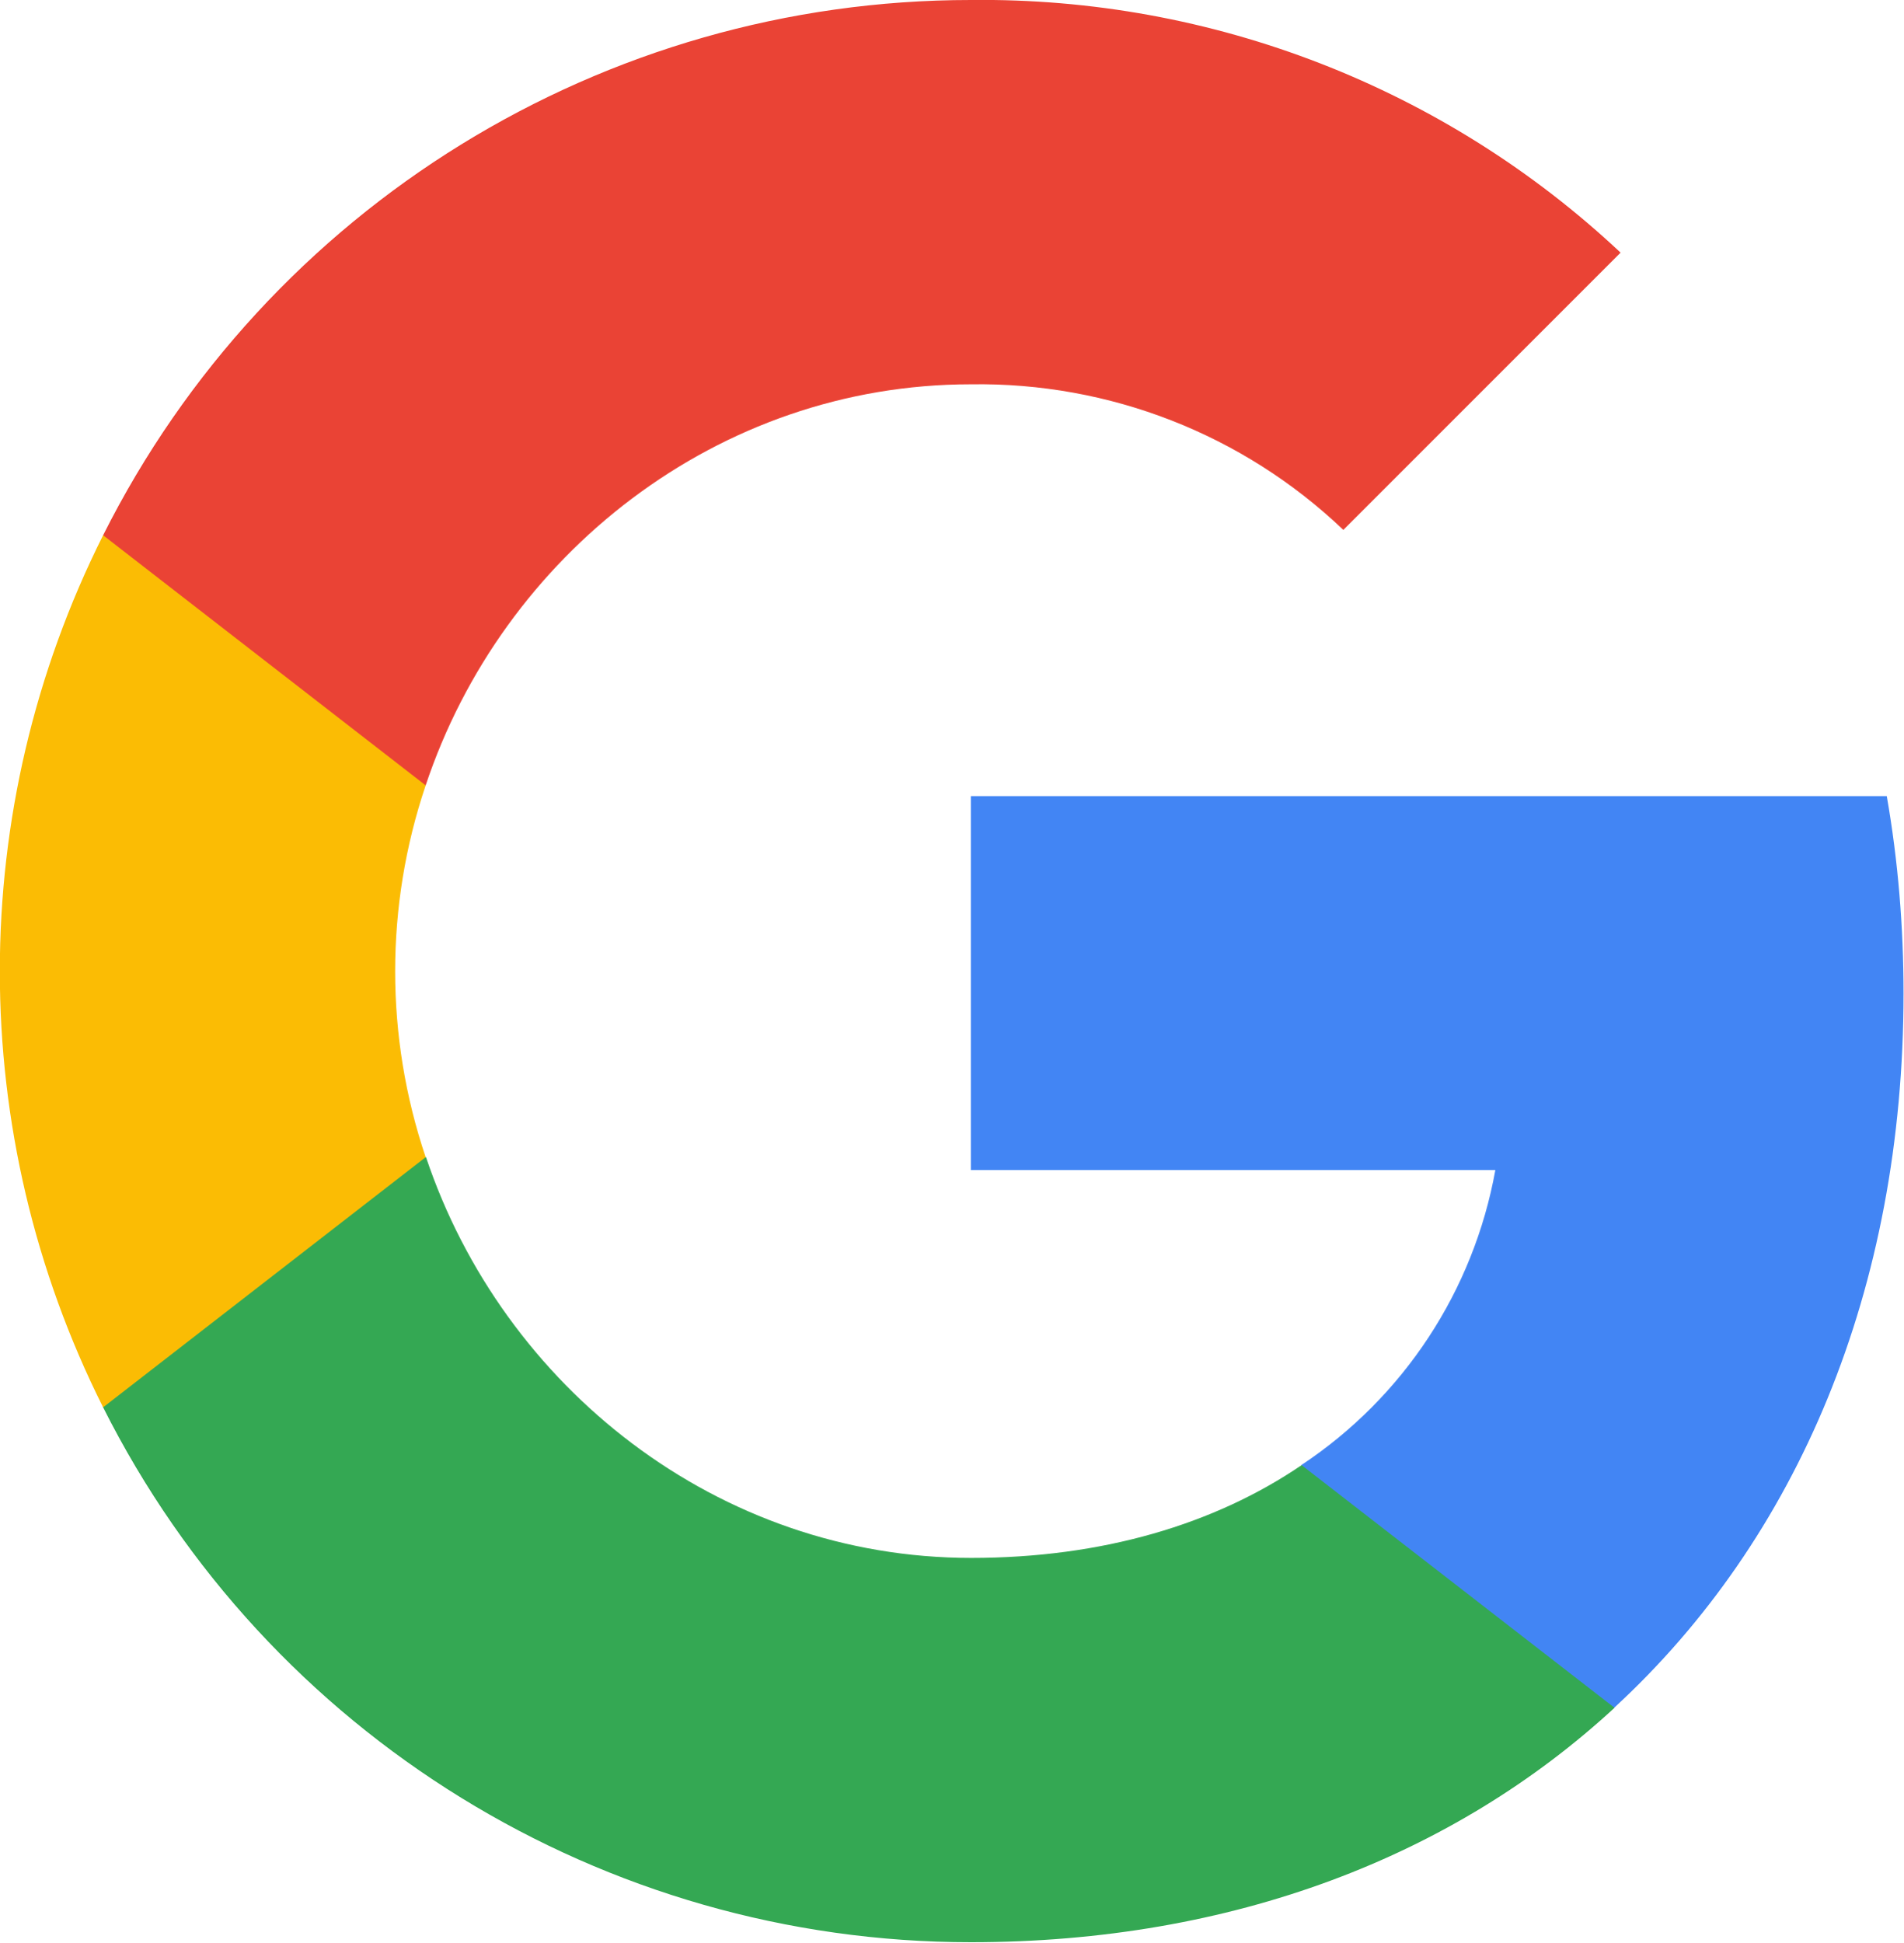
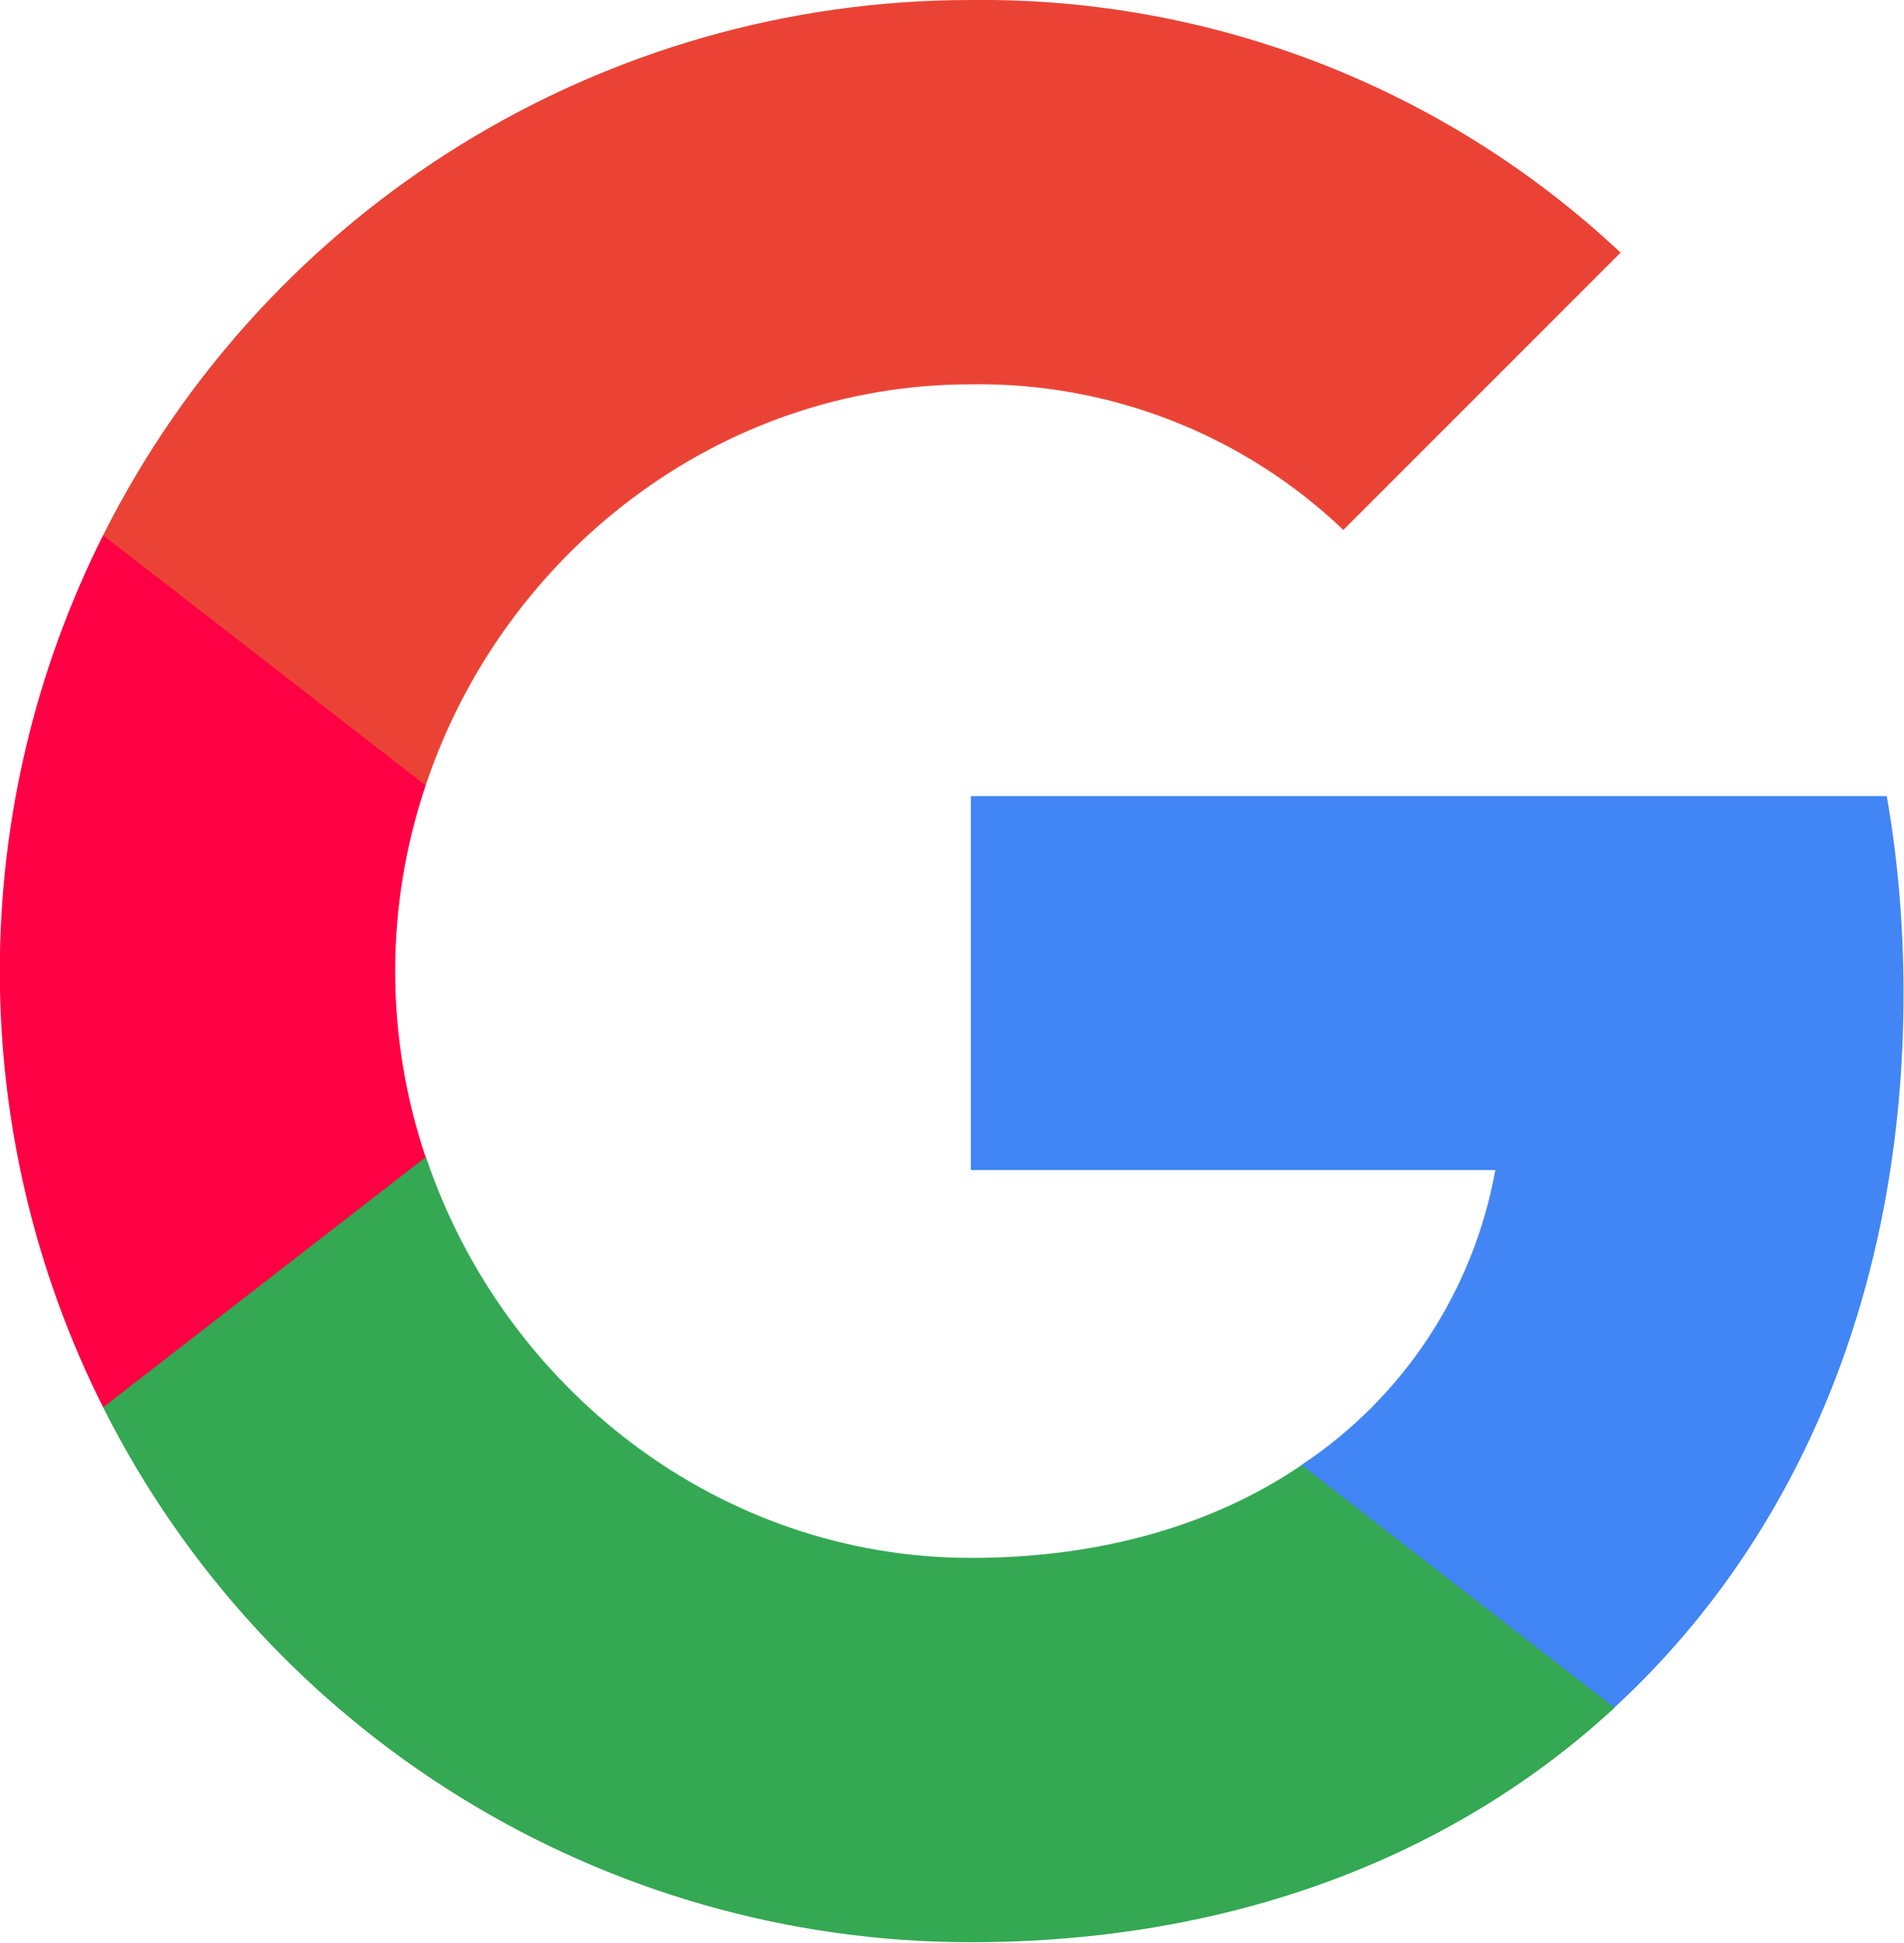
<svg xmlns="http://www.w3.org/2000/svg" viewBox="0 0 533.5 544.3">
  <path d="M533.5 278.4c0-18.5-1.5-37.1-4.7-55.3H272.1v104.8h147c-6.1 33.8-25.7 63.7-54.4 82.7v68h87.7c51.5-47.4 81.1-117.4 81.1-200.2z" fill="#4285f4" />
  <path d="M272.1 544.3c73.4 0 135.3-24.1 180.4-65.7l-87.7-68c-24.4 16.6-55.9 26-92.6 26-71 0-131.2-47.9-152.8-112.3H28.9v70.1c46.2 91.9 140.3 149.9 243.2 149.9z" fill="#34a853" />
-   <path d="M119.3 324.3c-11.4-33.8-11.4-70.4 0-104.2V150H28.9c-38.6 76.9-38.6 167.5 0 244.4l90.4-70.1z" fill="#fbbc04" />
+   <path d="M119.3 324.3c-11.4-33.8-11.4-70.4 0-104.2V150H28.9c-38.6 76.9-38.6 167.5 0 244.4l90.4-70.1z" fill="#f04" />
  <path d="M272.1 107.7c38.8-.6 76.3 14 104.4 40.8l77.7-77.7C405 24.6 339.7-.8 272.1 0 169.2 0 75.1 58 28.9 150l90.4 70.1c21.5-64.5 81.8-112.4 152.8-112.4z" fill="#ea4335" />
</svg>
